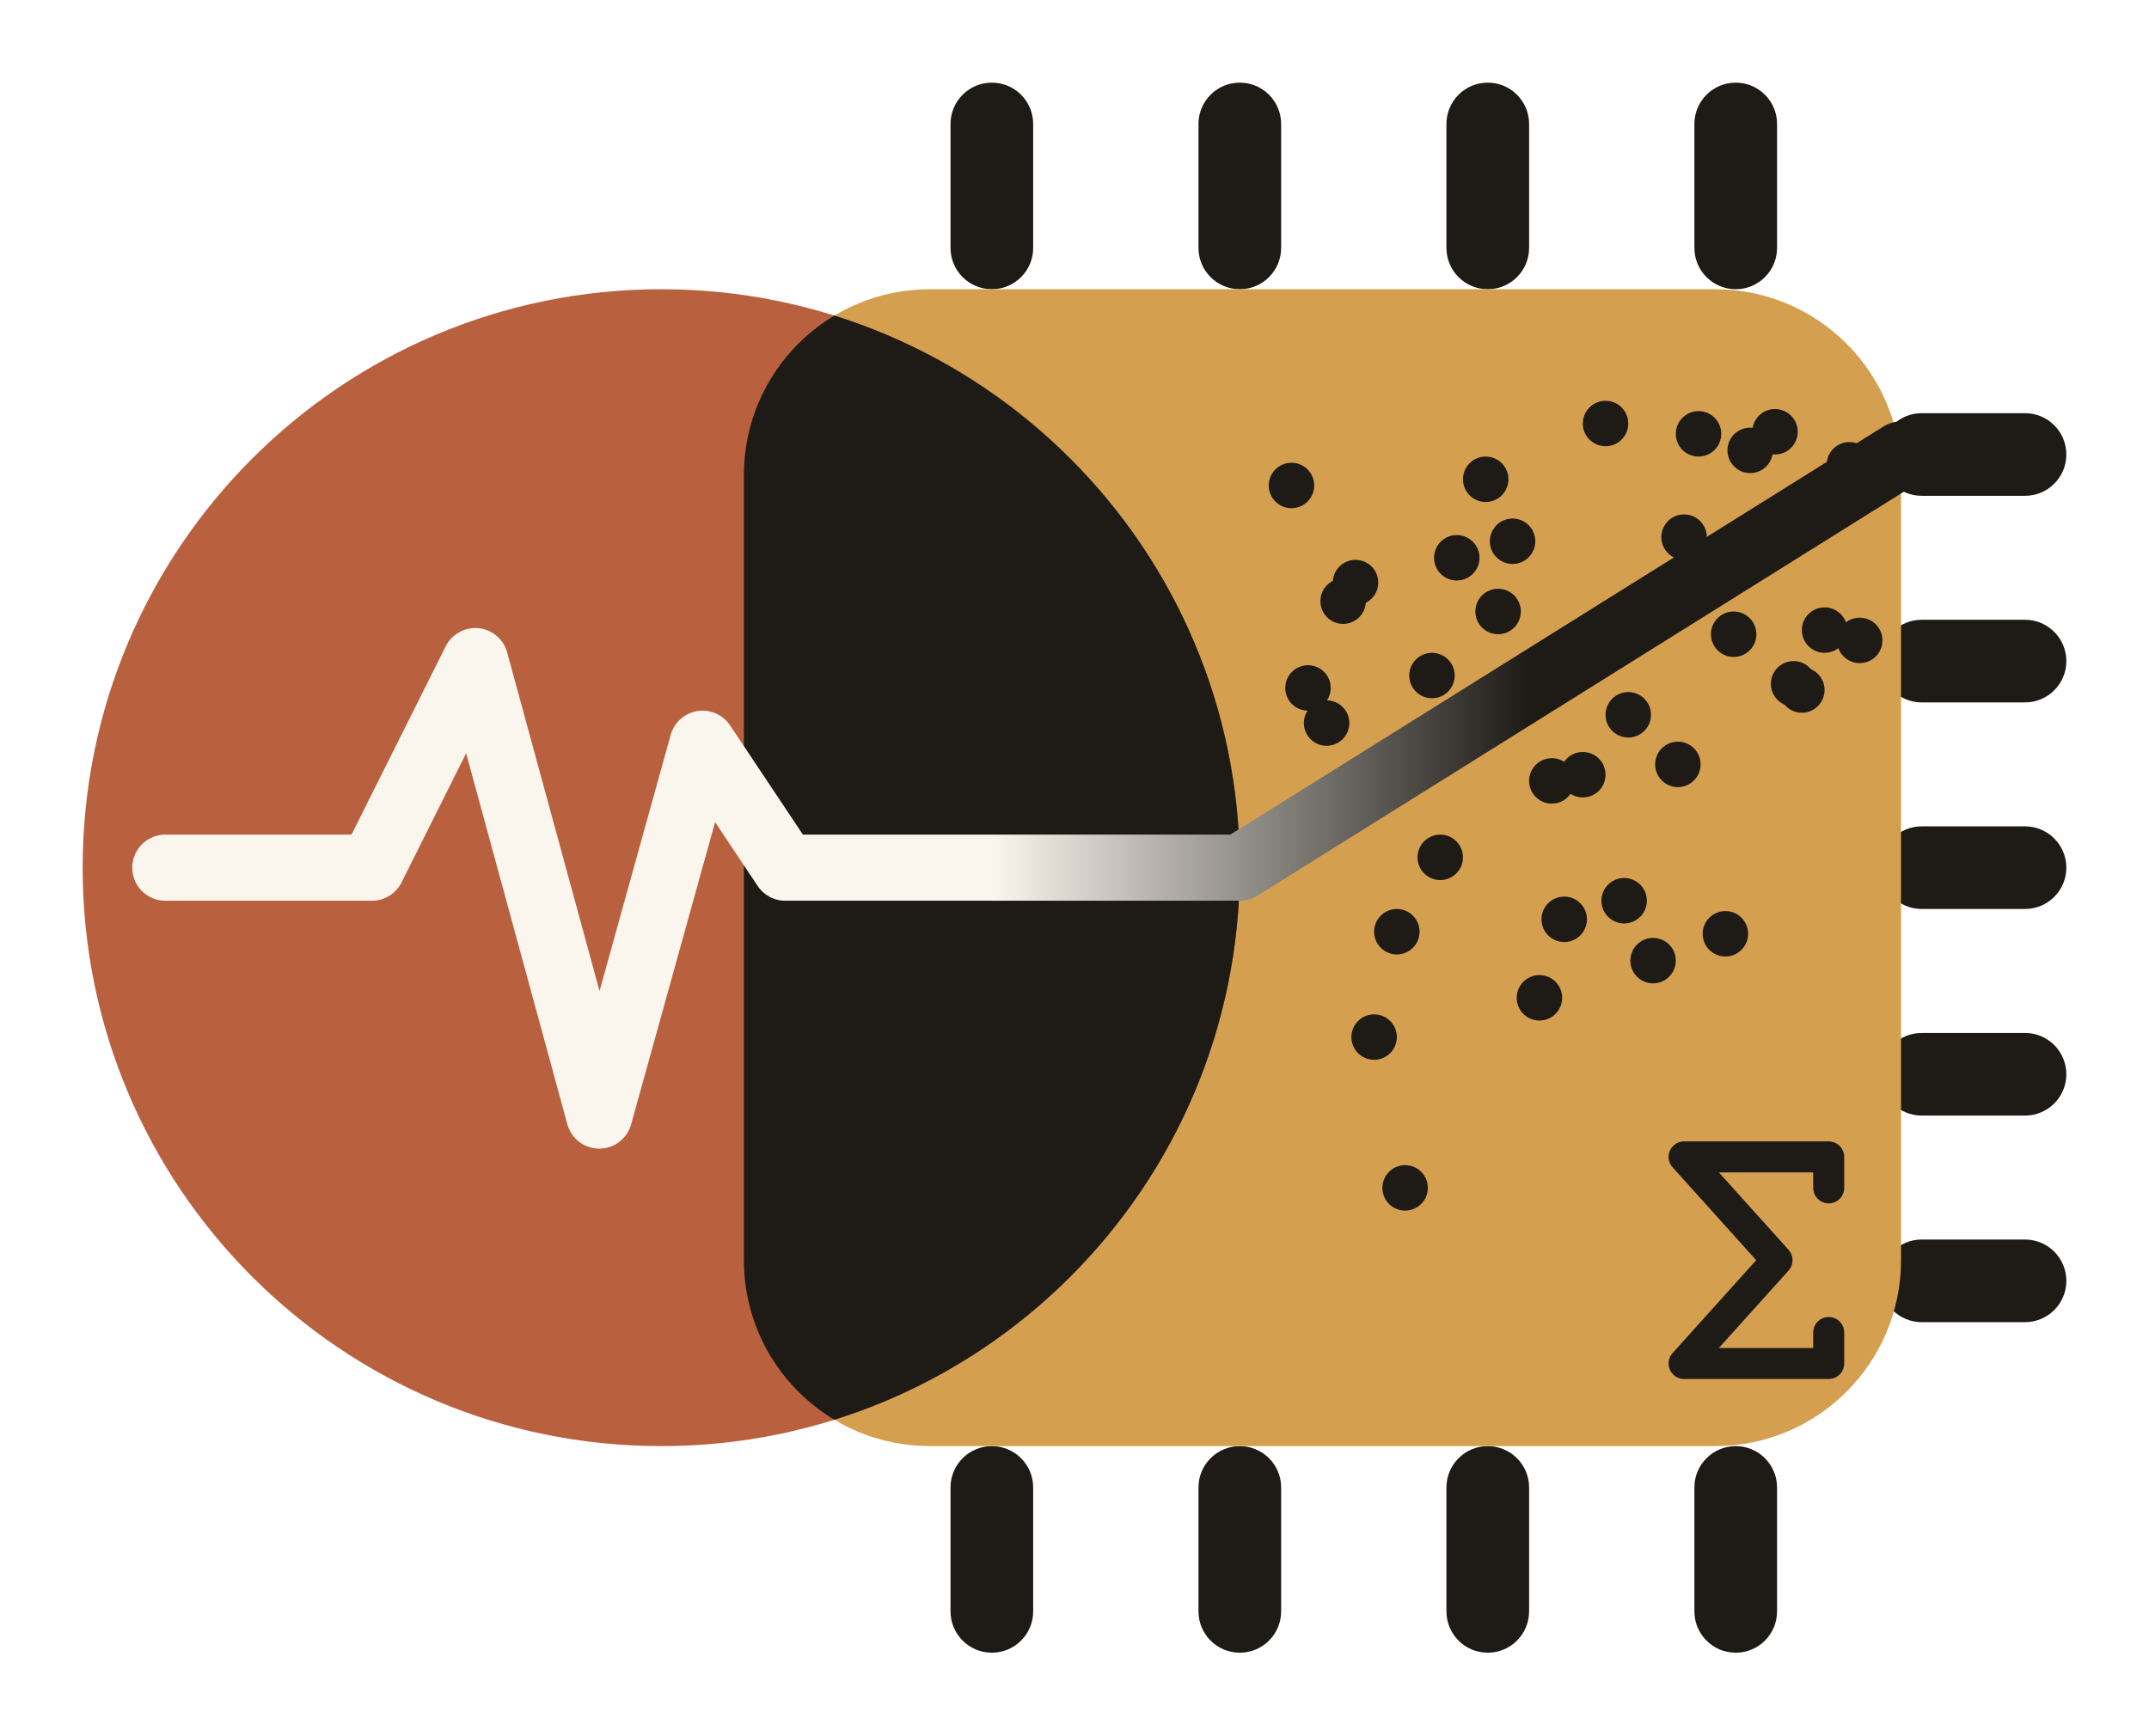
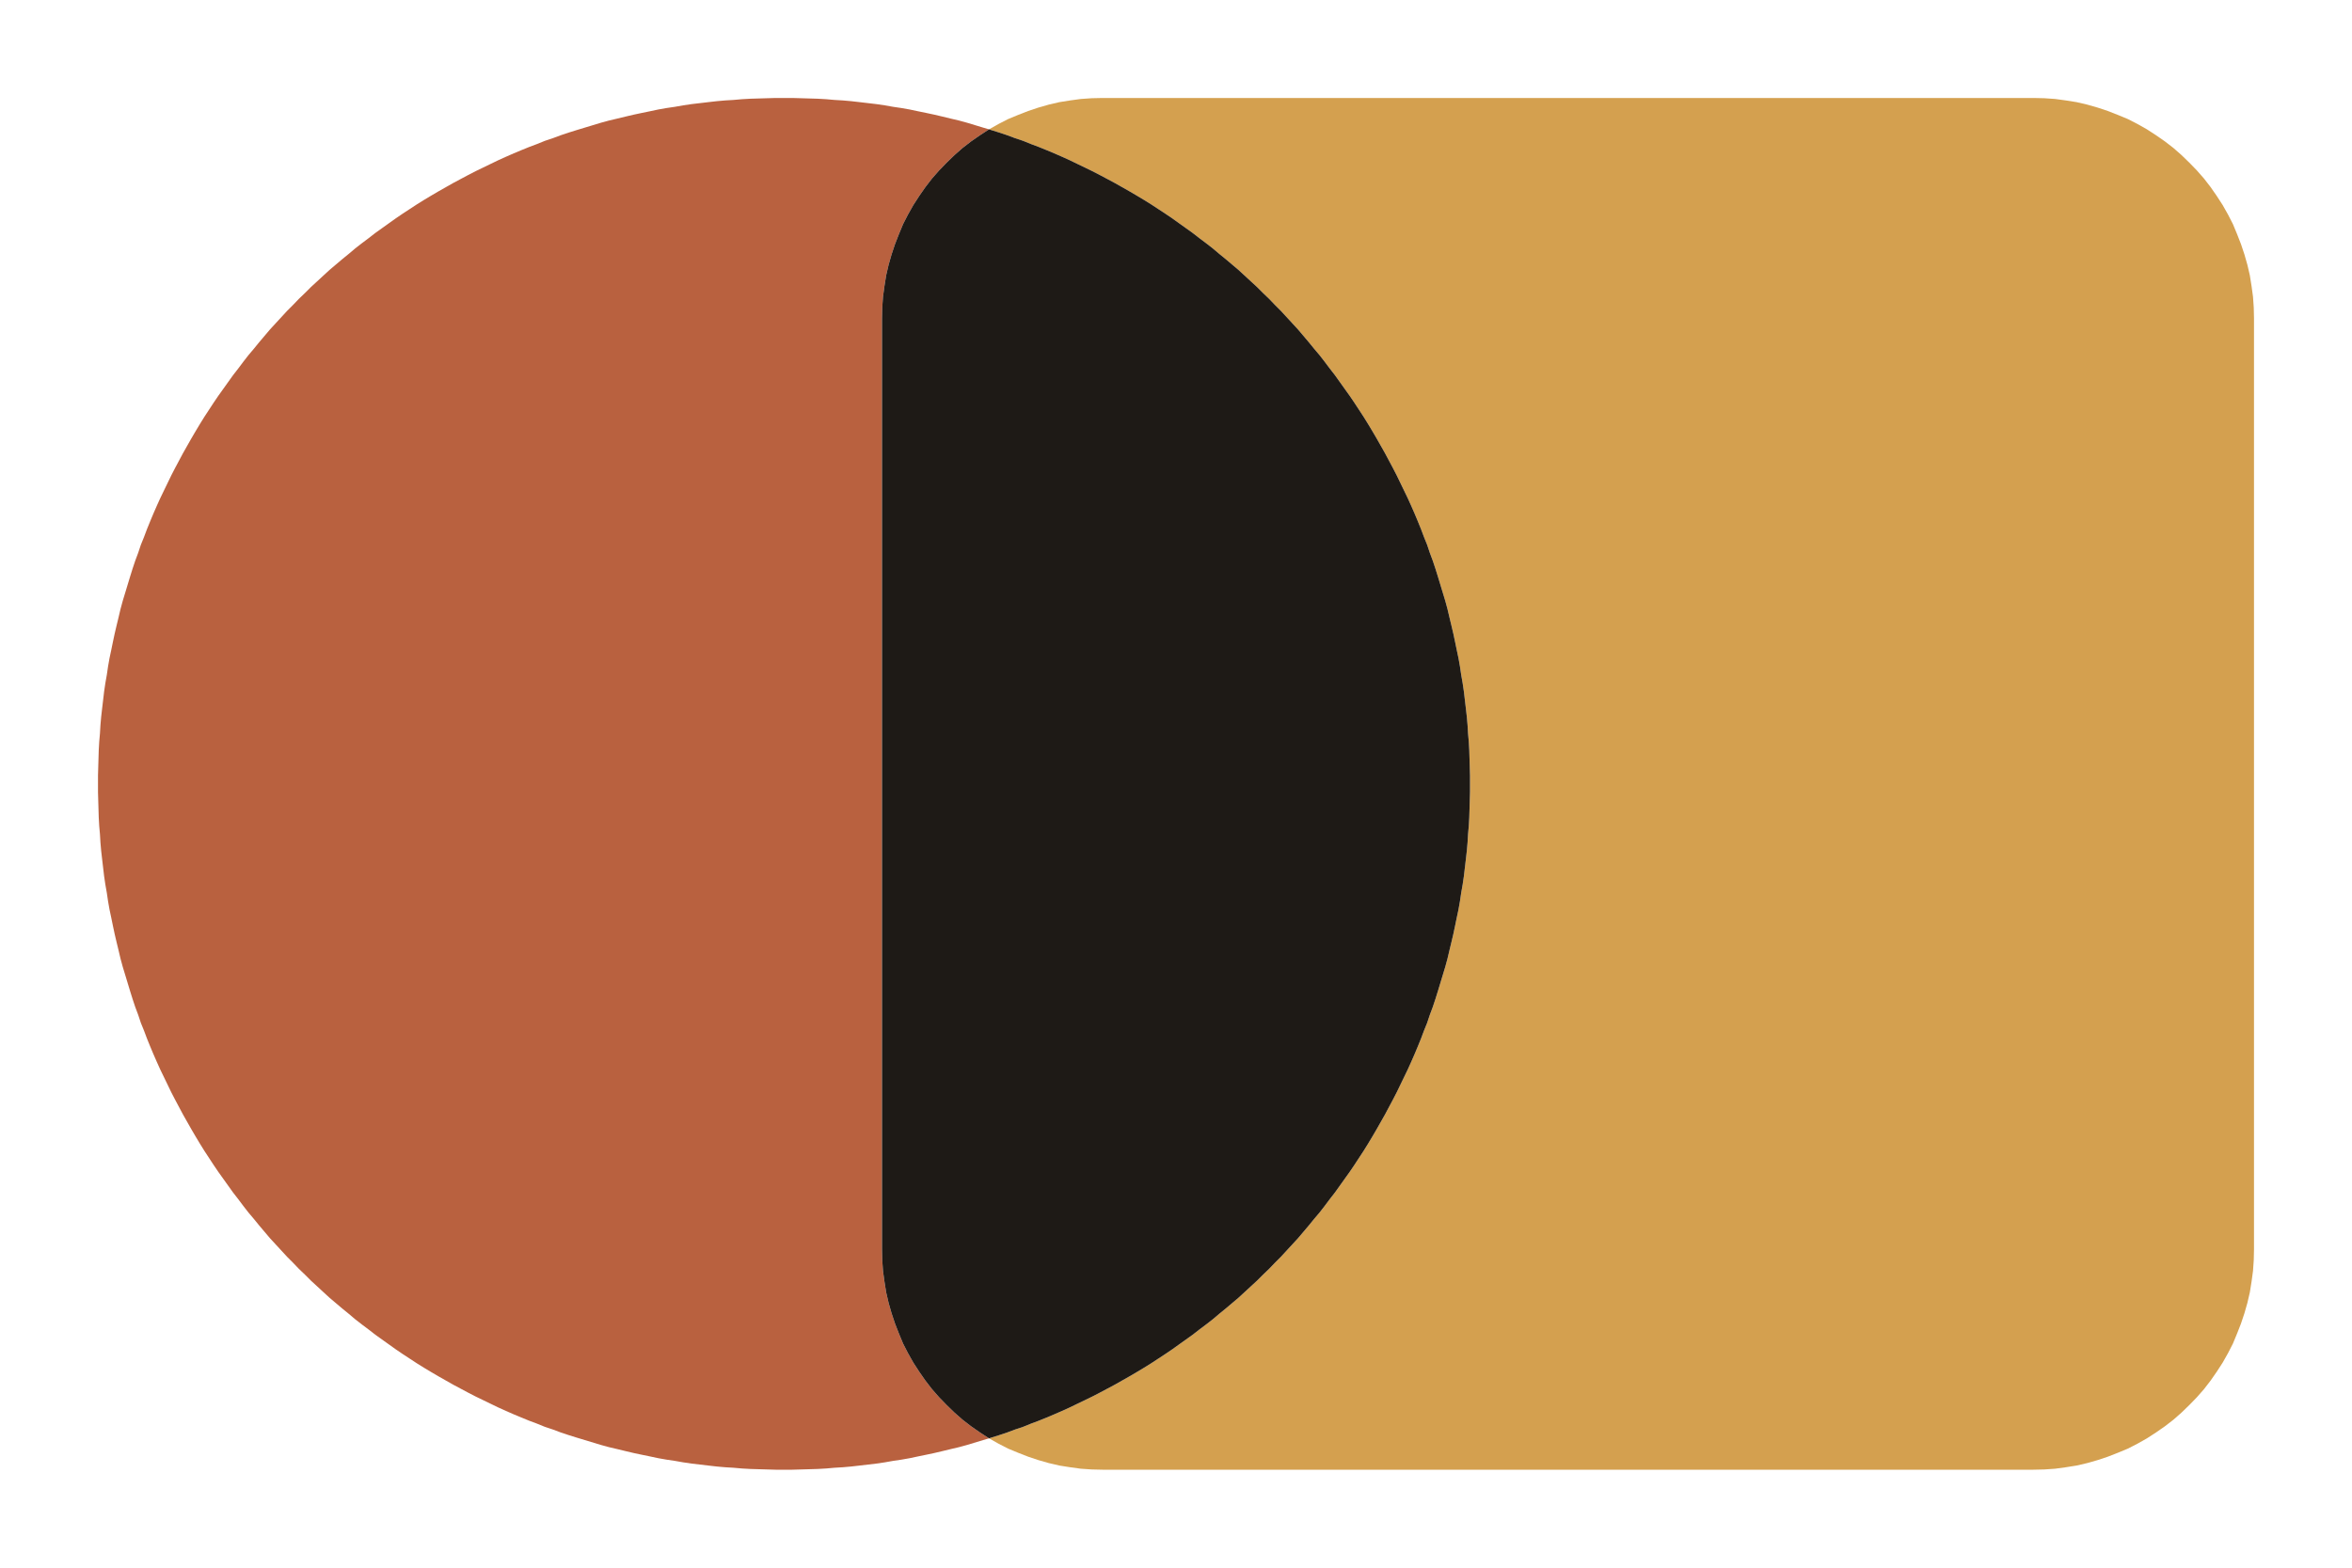
- <svg xmlns="http://www.w3.org/2000/svg" viewBox="4 10 104 84" width="1040" height="840">
-   <defs>
-     <clipPath id="sq">
-       <rect x="40" y="24" width="56" height="56" rx="9" />
-     </clipPath>
-     <linearGradient id="g" gradientUnits="userSpaceOnUse" x1="52" y1="0" x2="78" y2="0">
-       <stop offset="0" stop-color="#FAF6EE" />
-       <stop offset="1" stop-color="#1E1A16" />
-     </linearGradient>
-   </defs>
-   <g fill="#1E1A16">
-     <rect x="95" y="30" width="9" height="4" rx="2" />
-     <rect x="95" y="40" width="9" height="4" rx="2" />
-     <rect x="95" y="50" width="9" height="4" rx="2" />
-     <rect x="95" y="60" width="9" height="4" rx="2" />
-     <rect x="95" y="70" width="9" height="4" rx="2" />
-     <rect x="50" y="14" width="4" height="10" rx="2" />
-     <rect x="50" y="80" width="4" height="10" rx="2" />
-     <rect x="62" y="14" width="4" height="10" rx="2" />
-     <rect x="62" y="80" width="4" height="10" rx="2" />
-     <rect x="74" y="14" width="4" height="10" rx="2" />
-     <rect x="74" y="80" width="4" height="10" rx="2" />
-     <rect x="86" y="14" width="4" height="10" rx="2" />
-     <rect x="86" y="80" width="4" height="10" rx="2" />
-   </g>
-   <rect x="40" y="24" width="56" height="56" rx="9" fill="#D4A04F" />
-   <circle cx="36" cy="52" r="28" fill="#B9613F" />
-   <circle cx="36" cy="52" r="28" clip-path="url(#sq)" fill="#1E1A16" />
-   <path d="M12 52H22L27 42L33 64L38 46L42 52H64L96 32" fill="none" stroke="url(#g)" stroke-width="3.2" stroke-linecap="round" stroke-linejoin="round" />
-   <g fill="#1E1A16">
-     <circle cx="66.5" cy="33.5" r="1.1" />
-     <circle cx="67.3" cy="43.3" r="1.1" />
-     <circle cx="68.2" cy="45.0" r="1.1" />
-     <circle cx="69.0" cy="39.1" r="1.1" />
-     <circle cx="69.6" cy="38.2" r="1.1" />
-     <circle cx="70.5" cy="60.2" r="1.1" />
-     <circle cx="71.6" cy="55.1" r="1.1" />
-     <circle cx="72.0" cy="67.5" r="1.1" />
-     <circle cx="73.3" cy="42.7" r="1.1" />
-     <circle cx="73.7" cy="51.5" r="1.1" />
-     <circle cx="74.5" cy="37.0" r="1.1" />
-     <circle cx="75.9" cy="33.2" r="1.1" />
-     <circle cx="76.5" cy="39.6" r="1.1" />
-     <circle cx="77.2" cy="36.2" r="1.1" />
-     <circle cx="78.5" cy="58.3" r="1.1" />
-     <circle cx="79.1" cy="47.8" r="1.1" />
-     <circle cx="79.7" cy="54.5" r="1.1" />
-     <circle cx="80.6" cy="47.5" r="1.1" />
-     <circle cx="81.7" cy="30.5" r="1.1" />
-     <circle cx="82.6" cy="53.6" r="1.1" />
-     <circle cx="82.8" cy="44.6" r="1.1" />
-     <circle cx="84.0" cy="56.5" r="1.1" />
-     <circle cx="85.2" cy="47.0" r="1.1" />
-     <circle cx="85.5" cy="36.0" r="1.1" />
-     <circle cx="86.2" cy="31.0" r="1.1" />
-     <circle cx="87.5" cy="55.2" r="1.1" />
-     <circle cx="87.9" cy="40.7" r="1.1" />
-     <circle cx="88.7" cy="31.8" r="1.1" />
-     <circle cx="89.9" cy="30.9" r="1.1" />
-     <circle cx="90.8" cy="43.1" r="1.1" />
-     <circle cx="91.2" cy="43.4" r="1.1" />
-     <circle cx="92.3" cy="40.5" r="1.1" />
-     <circle cx="93.5" cy="32.5" r="1.1" />
-     <circle cx="94.0" cy="41.0" r="1.1" />
-   </g>
-   <path d="M92.5 67.5V66H85.5L90 71L85.5 76H92.5V74.5" fill="none" stroke="#1E1A16" stroke-width="1.5" stroke-linecap="round" stroke-linejoin="round" />
+ <svg xmlns="http://www.w3.org/2000/svg" viewBox="4 20 96 64" width="960" height="640">
+   <path d="M49.00 24.00L48.56 24.01L48.12 24.04L47.68 24.10L47.24 24.17L46.81 24.27L46.39 24.39L45.97 24.53L45.56 24.69L45.15 24.86L44.76 25.06L44.37 25.28L44.37 25.28L44.46 25.31L44.78 25.41L45.11 25.52L45.43 25.64L45.76 25.75L46.08 25.88L46.40 26.00L46.72 26.13L47.03 26.26L47.35 26.40L47.66 26.54L47.97 26.69L48.28 26.84L48.59 26.99L48.90 27.15L49.20 27.31L49.50 27.47L49.80 27.64L50.10 27.81L50.39 27.98L50.69 28.16L50.98 28.34L51.27 28.53L51.56 28.72L51.84 28.91L52.12 29.11L52.40 29.31L52.68 29.51L52.95 29.72L53.23 29.93L53.50 30.14L53.76 30.36L54.03 30.58L54.29 30.80L54.55 31.02L54.80 31.25L55.06 31.49L55.31 31.72L55.55 31.96L55.80 32.20L56.04 32.45L56.28 32.69L56.51 32.94L56.75 33.20L56.98 33.45L57.20 33.71L57.42 33.97L57.64 34.24L57.86 34.50L58.07 34.77L58.28 35.05L58.49 35.32L58.69 35.60L58.89 35.88L59.09 36.16L59.28 36.44L59.47 36.73L59.66 37.02L59.84 37.31L60.02 37.61L60.19 37.90L60.36 38.20L60.53 38.50L60.69 38.80L60.85 39.10L61.01 39.41L61.16 39.72L61.31 40.03L61.46 40.34L61.60 40.65L61.74 40.97L61.87 41.28L62.00 41.60L62.12 41.92L62.25 42.24L62.36 42.57L62.48 42.89L62.59 43.22L62.69 43.54L62.79 43.87L62.89 44.20L62.99 44.53L63.08 44.86L63.16 45.20L63.24 45.53L63.32 45.87L63.39 46.20L63.46 46.54L63.53 46.87L63.59 47.21L63.64 47.55L63.70 47.89L63.75 48.23L63.79 48.57L63.83 48.91L63.87 49.26L63.90 49.60L63.92 49.94L63.95 50.28L63.97 50.63L63.98 50.97L63.99 51.31L64.00 51.66L64.00 52.00L64.00 52.34L63.99 52.69L63.98 53.03L63.97 53.37L63.95 53.72L63.92 54.06L63.90 54.40L63.87 54.74L63.83 55.09L63.79 55.43L63.75 55.77L63.70 56.11L63.64 56.45L63.59 56.79L63.53 57.13L63.46 57.46L63.39 57.80L63.32 58.13L63.24 58.47L63.16 58.80L63.08 59.14L62.99 59.47L62.89 59.80L62.79 60.13L62.69 60.46L62.59 60.78L62.48 61.11L62.36 61.43L62.25 61.76L62.12 62.08L62.00 62.40L61.87 62.72L61.74 63.03L61.60 63.35L61.46 63.66L61.31 63.97L61.16 64.28L61.01 64.59L60.85 64.90L60.69 65.20L60.53 65.50L60.36 65.80L60.19 66.10L60.02 66.39L59.84 66.69L59.66 66.98L59.47 67.27L59.28 67.56L59.09 67.84L58.89 68.12L58.69 68.40L58.49 68.68L58.28 68.95L58.07 69.23L57.86 69.50L57.64 69.76L57.42 70.03L57.20 70.29L56.98 70.55L56.75 70.80L56.51 71.06L56.28 71.31L56.04 71.55L55.80 71.80L55.55 72.04L55.31 72.28L55.06 72.51L54.80 72.75L54.55 72.98L54.29 73.20L54.03 73.42L53.76 73.64L53.50 73.86L53.23 74.07L52.95 74.28L52.68 74.49L52.40 74.69L52.12 74.89L51.84 75.09L51.56 75.28L51.27 75.47L50.98 75.66L50.69 75.84L50.39 76.02L50.10 76.19L49.80 76.36L49.50 76.53L49.20 76.69L48.90 76.85L48.59 77.01L48.28 77.16L47.97 77.31L47.66 77.46L47.35 77.60L47.03 77.74L46.72 77.87L46.40 78.00L46.08 78.12L45.76 78.25L45.43 78.36L45.11 78.48L44.78 78.59L44.46 78.69L44.37 78.72L44.37 78.72L44.76 78.94L45.15 79.14L45.56 79.31L45.97 79.47L46.39 79.61L46.81 79.73L47.24 79.83L47.68 79.90L48.12 79.96L48.56 79.99L49.00 80.00L87.00 80.00L87.44 79.99L87.88 79.96L88.32 79.90L88.76 79.83L89.19 79.73L89.61 79.61L90.03 79.47L90.44 79.31L90.85 79.14L91.24 78.94L91.63 78.72L92.00 78.48L92.36 78.23L92.71 77.96L93.04 77.67L93.36 77.36L93.67 77.04L93.96 76.71L94.23 76.36L94.48 76.00L94.72 75.63L94.94 75.24L95.14 74.85L95.31 74.44L95.47 74.03L95.61 73.61L95.73 73.19L95.83 72.76L95.90 72.32L95.96 71.88L95.99 71.44L96.00 71.00L96.00 33.00L95.99 32.56L95.96 32.12L95.90 31.68L95.83 31.24L95.73 30.81L95.61 30.39L95.47 29.97L95.31 29.56L95.14 29.15L94.94 28.76L94.72 28.37L94.48 28.00L94.23 27.64L93.96 27.29L93.67 26.96L93.36 26.64L93.04 26.33L92.71 26.04L92.36 25.77L92.00 25.52L91.63 25.28L91.24 25.06L90.85 24.86L90.44 24.69L90.03 24.53L89.61 24.39L89.19 24.27L88.76 24.17L88.32 24.10L87.88 24.04L87.44 24.01L87.00 24.00L49.00 24.00Z" fill="#D4A04F" />
+   <path d="M44.13 25.21L43.80 25.11L43.47 25.01L43.14 24.92L42.80 24.84L42.47 24.76L42.13 24.68L41.80 24.61L41.46 24.54L41.13 24.47L40.79 24.41L40.45 24.36L40.11 24.30L39.77 24.25L39.43 24.21L39.09 24.17L38.74 24.13L38.40 24.10L38.06 24.08L37.72 24.05L37.37 24.03L37.03 24.02L36.69 24.01L36.34 24.00L36.00 24.00L35.66 24.00L35.31 24.01L34.97 24.02L34.63 24.03L34.28 24.05L33.94 24.08L33.60 24.10L33.26 24.13L32.91 24.17L32.57 24.21L32.23 24.25L31.89 24.30L31.55 24.36L31.21 24.41L30.87 24.47L30.54 24.54L30.20 24.61L29.87 24.68L29.53 24.76L29.20 24.84L28.86 24.92L28.53 25.01L28.20 25.11L27.87 25.21L27.54 25.31L27.22 25.41L26.89 25.52L26.57 25.64L26.24 25.75L25.92 25.88L25.60 26.00L25.28 26.13L24.97 26.26L24.65 26.40L24.34 26.54L24.03 26.69L23.72 26.84L23.41 26.99L23.10 27.15L22.80 27.31L22.50 27.47L22.20 27.64L21.90 27.81L21.61 27.98L21.31 28.16L21.02 28.34L20.73 28.53L20.44 28.72L20.16 28.91L19.88 29.11L19.60 29.31L19.32 29.51L19.05 29.72L18.77 29.93L18.50 30.14L18.24 30.36L17.97 30.58L17.71 30.80L17.45 31.02L17.20 31.25L16.94 31.49L16.69 31.72L16.45 31.96L16.20 32.20L15.96 32.45L15.72 32.69L15.49 32.94L15.25 33.20L15.02 33.45L14.80 33.71L14.58 33.97L14.36 34.24L14.14 34.50L13.93 34.77L13.72 35.05L13.51 35.32L13.31 35.60L13.11 35.88L12.91 36.16L12.72 36.44L12.53 36.73L12.34 37.02L12.16 37.31L11.98 37.61L11.81 37.90L11.64 38.20L11.47 38.50L11.31 38.80L11.15 39.10L10.99 39.41L10.84 39.72L10.69 40.03L10.54 40.34L10.40 40.65L10.26 40.97L10.13 41.28L10.00 41.60L9.88 41.92L9.75 42.24L9.64 42.57L9.52 42.89L9.41 43.22L9.31 43.54L9.21 43.87L9.11 44.20L9.01 44.53L8.92 44.86L8.84 45.20L8.76 45.53L8.68 45.87L8.61 46.20L8.54 46.54L8.47 46.87L8.41 47.21L8.36 47.55L8.30 47.89L8.25 48.23L8.21 48.57L8.17 48.91L8.13 49.26L8.10 49.60L8.08 49.94L8.05 50.28L8.03 50.63L8.02 50.97L8.01 51.31L8.00 51.66L8.00 52.00L8.00 52.34L8.01 52.69L8.02 53.03L8.03 53.37L8.05 53.72L8.08 54.06L8.10 54.40L8.13 54.74L8.17 55.09L8.21 55.43L8.25 55.77L8.30 56.11L8.36 56.45L8.41 56.79L8.47 57.13L8.54 57.46L8.61 57.80L8.68 58.13L8.76 58.47L8.84 58.80L8.92 59.14L9.01 59.47L9.11 59.80L9.21 60.13L9.31 60.46L9.41 60.78L9.52 61.11L9.64 61.43L9.75 61.76L9.88 62.08L10.00 62.40L10.13 62.72L10.26 63.03L10.40 63.35L10.54 63.66L10.69 63.97L10.84 64.28L10.99 64.59L11.15 64.90L11.31 65.20L11.47 65.50L11.64 65.80L11.81 66.10L11.98 66.39L12.16 66.69L12.34 66.98L12.53 67.27L12.72 67.56L12.91 67.84L13.11 68.12L13.31 68.40L13.51 68.68L13.72 68.95L13.93 69.23L14.14 69.50L14.36 69.76L14.58 70.03L14.80 70.29L15.02 70.55L15.25 70.80L15.49 71.06L15.72 71.31L15.96 71.55L16.20 71.80L16.45 72.04L16.69 72.28L16.94 72.51L17.20 72.75L17.45 72.98L17.71 73.20L17.97 73.42L18.24 73.64L18.50 73.86L18.77 74.07L19.05 74.28L19.32 74.49L19.60 74.69L19.88 74.89L20.16 75.09L20.44 75.28L20.73 75.47L21.02 75.66L21.31 75.84L21.61 76.02L21.90 76.19L22.20 76.36L22.50 76.53L22.80 76.69L23.10 76.85L23.41 77.01L23.72 77.16L24.03 77.31L24.34 77.46L24.65 77.60L24.97 77.74L25.28 77.87L25.60 78.00L25.92 78.12L26.24 78.25L26.57 78.36L26.89 78.48L27.22 78.59L27.54 78.69L27.87 78.79L28.20 78.89L28.53 78.99L28.86 79.08L29.20 79.16L29.53 79.24L29.87 79.32L30.20 79.39L30.54 79.46L30.87 79.53L31.21 79.59L31.55 79.64L31.89 79.70L32.23 79.75L32.57 79.79L32.91 79.83L33.26 79.87L33.60 79.90L33.94 79.92L34.28 79.95L34.63 79.97L34.97 79.98L35.31 79.99L35.66 80.00L36.00 80.00L36.34 80.00L36.69 79.99L37.03 79.98L37.37 79.97L37.72 79.95L38.06 79.92L38.40 79.90L38.74 79.87L39.09 79.83L39.43 79.79L39.77 79.75L40.11 79.70L40.45 79.64L40.79 79.59L41.13 79.53L41.46 79.46L41.80 79.39L42.13 79.32L42.47 79.24L42.80 79.16L43.14 79.08L43.47 78.99L43.80 78.89L44.13 78.79L44.37 78.72L44.00 78.48L43.64 78.23L43.29 77.96L42.96 77.67L42.64 77.36L42.33 77.04L42.04 76.71L41.77 76.36L41.52 76.00L41.28 75.63L41.06 75.24L40.86 74.85L40.69 74.44L40.53 74.03L40.39 73.61L40.27 73.19L40.17 72.76L40.10 72.32L40.04 71.88L40.01 71.44L40.00 71.00L40.00 33.00L40.01 32.56L40.04 32.12L40.10 31.68L40.17 31.24L40.27 30.81L40.39 30.39L40.53 29.97L40.69 29.56L40.86 29.15L41.06 28.76L41.28 28.37L41.52 28.00L41.77 27.64L42.04 27.29L42.33 26.96L42.64 26.64L42.96 26.33L43.29 26.04L43.64 25.77L44.00 25.52L44.37 25.28L44.13 25.21Z" fill="#B9613F" />
+   <path d="M64.00 51.66L63.99 51.31L63.98 50.97L63.97 50.63L63.95 50.28L63.92 49.94L63.90 49.60L63.87 49.26L63.83 48.91L63.79 48.57L63.75 48.23L63.70 47.89L63.64 47.55L63.59 47.21L63.53 46.87L63.46 46.54L63.39 46.20L63.32 45.87L63.24 45.53L63.16 45.20L63.08 44.86L62.99 44.53L62.89 44.20L62.79 43.87L62.69 43.54L62.59 43.22L62.48 42.89L62.36 42.57L62.25 42.24L62.12 41.92L62.00 41.60L61.87 41.28L61.74 40.97L61.60 40.65L61.46 40.34L61.31 40.03L61.16 39.72L61.01 39.41L60.85 39.10L60.69 38.80L60.53 38.50L60.36 38.20L60.19 37.90L60.02 37.61L59.84 37.31L59.66 37.02L59.47 36.73L59.28 36.44L59.09 36.16L58.89 35.88L58.69 35.60L58.49 35.32L58.28 35.05L58.07 34.77L57.86 34.50L57.64 34.24L57.42 33.97L57.20 33.71L56.98 33.45L56.75 33.20L56.51 32.94L56.28 32.69L56.04 32.45L55.80 32.20L55.55 31.96L55.31 31.72L55.06 31.49L54.80 31.25L54.55 31.02L54.29 30.80L54.03 30.58L53.76 30.36L53.50 30.14L53.23 29.93L52.95 29.72L52.68 29.51L52.40 29.31L52.12 29.11L51.84 28.91L51.56 28.72L51.27 28.53L50.98 28.34L50.69 28.16L50.39 27.98L50.10 27.81L49.80 27.64L49.50 27.47L49.20 27.31L48.90 27.15L48.59 26.99L48.28 26.84L47.97 26.69L47.66 26.54L47.35 26.40L47.03 26.26L46.72 26.13L46.40 26.00L46.08 25.88L45.76 25.75L45.43 25.64L45.11 25.52L44.78 25.41L44.46 25.31L44.37 25.28L44.00 25.52L43.64 25.77L43.29 26.04L42.96 26.33L42.64 26.64L42.33 26.96L42.04 27.29L41.77 27.64L41.52 28.00L41.28 28.37L41.06 28.76L40.86 29.15L40.69 29.56L40.53 29.97L40.39 30.39L40.27 30.81L40.17 31.24L40.10 31.68L40.04 32.12L40.01 32.56L40.00 33.00L40.00 71.00L40.01 71.44L40.04 71.88L40.10 72.32L40.17 72.76L40.27 73.19L40.39 73.61L40.53 74.03L40.69 74.44L40.86 74.85L41.06 75.24L41.28 75.63L41.52 76.00L41.77 76.36L42.04 76.71L42.33 77.04L42.64 77.36L42.96 77.67L43.29 77.96L43.64 78.23L44.00 78.48L44.37 78.72L44.46 78.69L44.78 78.59L45.11 78.48L45.43 78.36L45.76 78.25L46.08 78.12L46.40 78.00L46.72 77.87L47.03 77.74L47.35 77.60L47.66 77.46L47.97 77.31L48.28 77.16L48.59 77.01L48.90 76.85L49.20 76.69L49.50 76.53L49.80 76.36L50.10 76.19L50.39 76.02L50.69 75.84L50.98 75.66L51.27 75.47L51.56 75.28L51.84 75.09L52.12 74.89L52.40 74.69L52.68 74.49L52.95 74.28L53.23 74.07L53.50 73.86L53.76 73.64L54.03 73.42L54.29 73.20L54.55 72.98L54.80 72.75L55.06 72.51L55.31 72.28L55.55 72.04L55.80 71.80L56.04 71.55L56.28 71.31L56.51 71.06L56.75 70.80L56.98 70.55L57.20 70.29L57.42 70.03L57.64 69.76L57.86 69.50L58.07 69.23L58.28 68.95L58.49 68.68L58.69 68.40L58.89 68.12L59.09 67.84L59.28 67.56L59.47 67.27L59.66 66.98L59.84 66.69L60.02 66.39L60.19 66.10L60.36 65.80L60.53 65.50L60.69 65.20L60.85 64.90L61.01 64.59L61.16 64.28L61.31 63.97L61.46 63.66L61.60 63.35L61.74 63.03L61.87 62.72L62.00 62.40L62.12 62.08L62.25 61.76L62.36 61.43L62.48 61.11L62.59 60.78L62.69 60.46L62.79 60.13L62.89 59.80L62.99 59.47L63.08 59.14L63.16 58.80L63.24 58.47L63.32 58.13L63.39 57.80L63.46 57.46L63.53 57.13L63.59 56.79L63.64 56.45L63.70 56.11L63.75 55.77L63.79 55.43L63.83 55.09L63.87 54.74L63.90 54.40L63.92 54.06L63.95 53.72L63.97 53.37L63.98 53.03L63.99 52.69L64.00 52.34L64.00 52.00L64.00 51.66Z" fill="#1E1A16" />
</svg>
